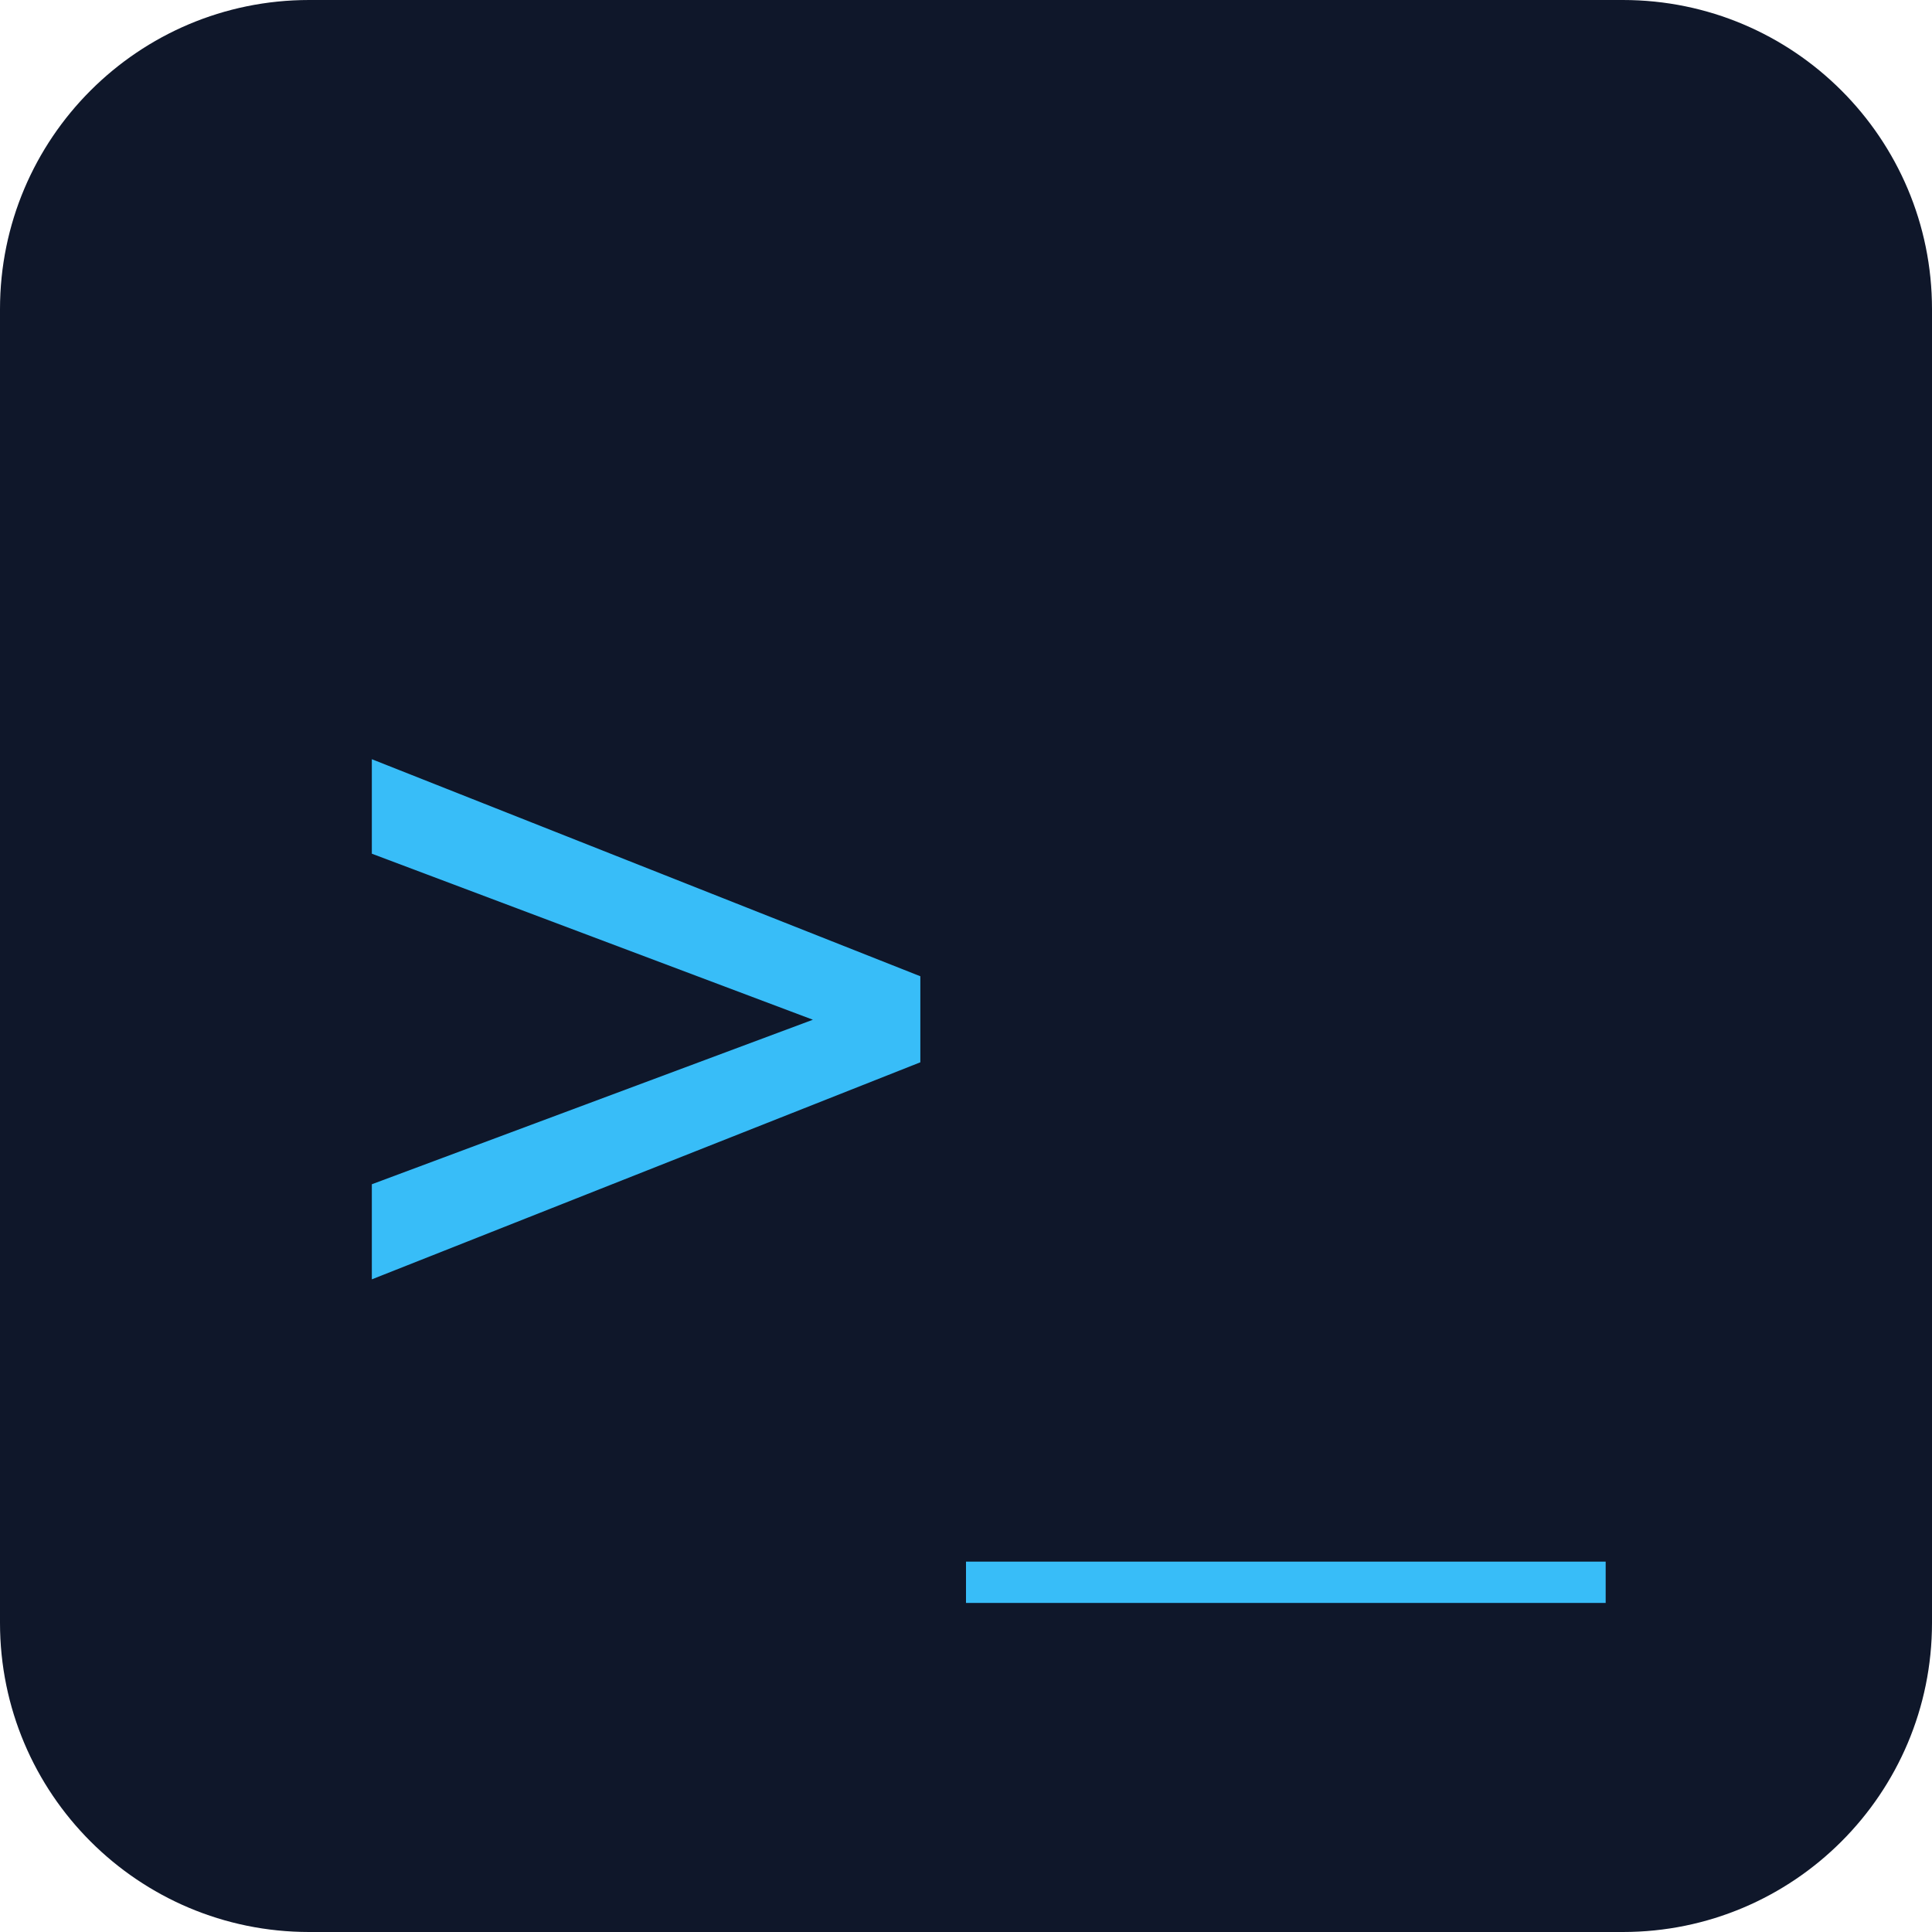
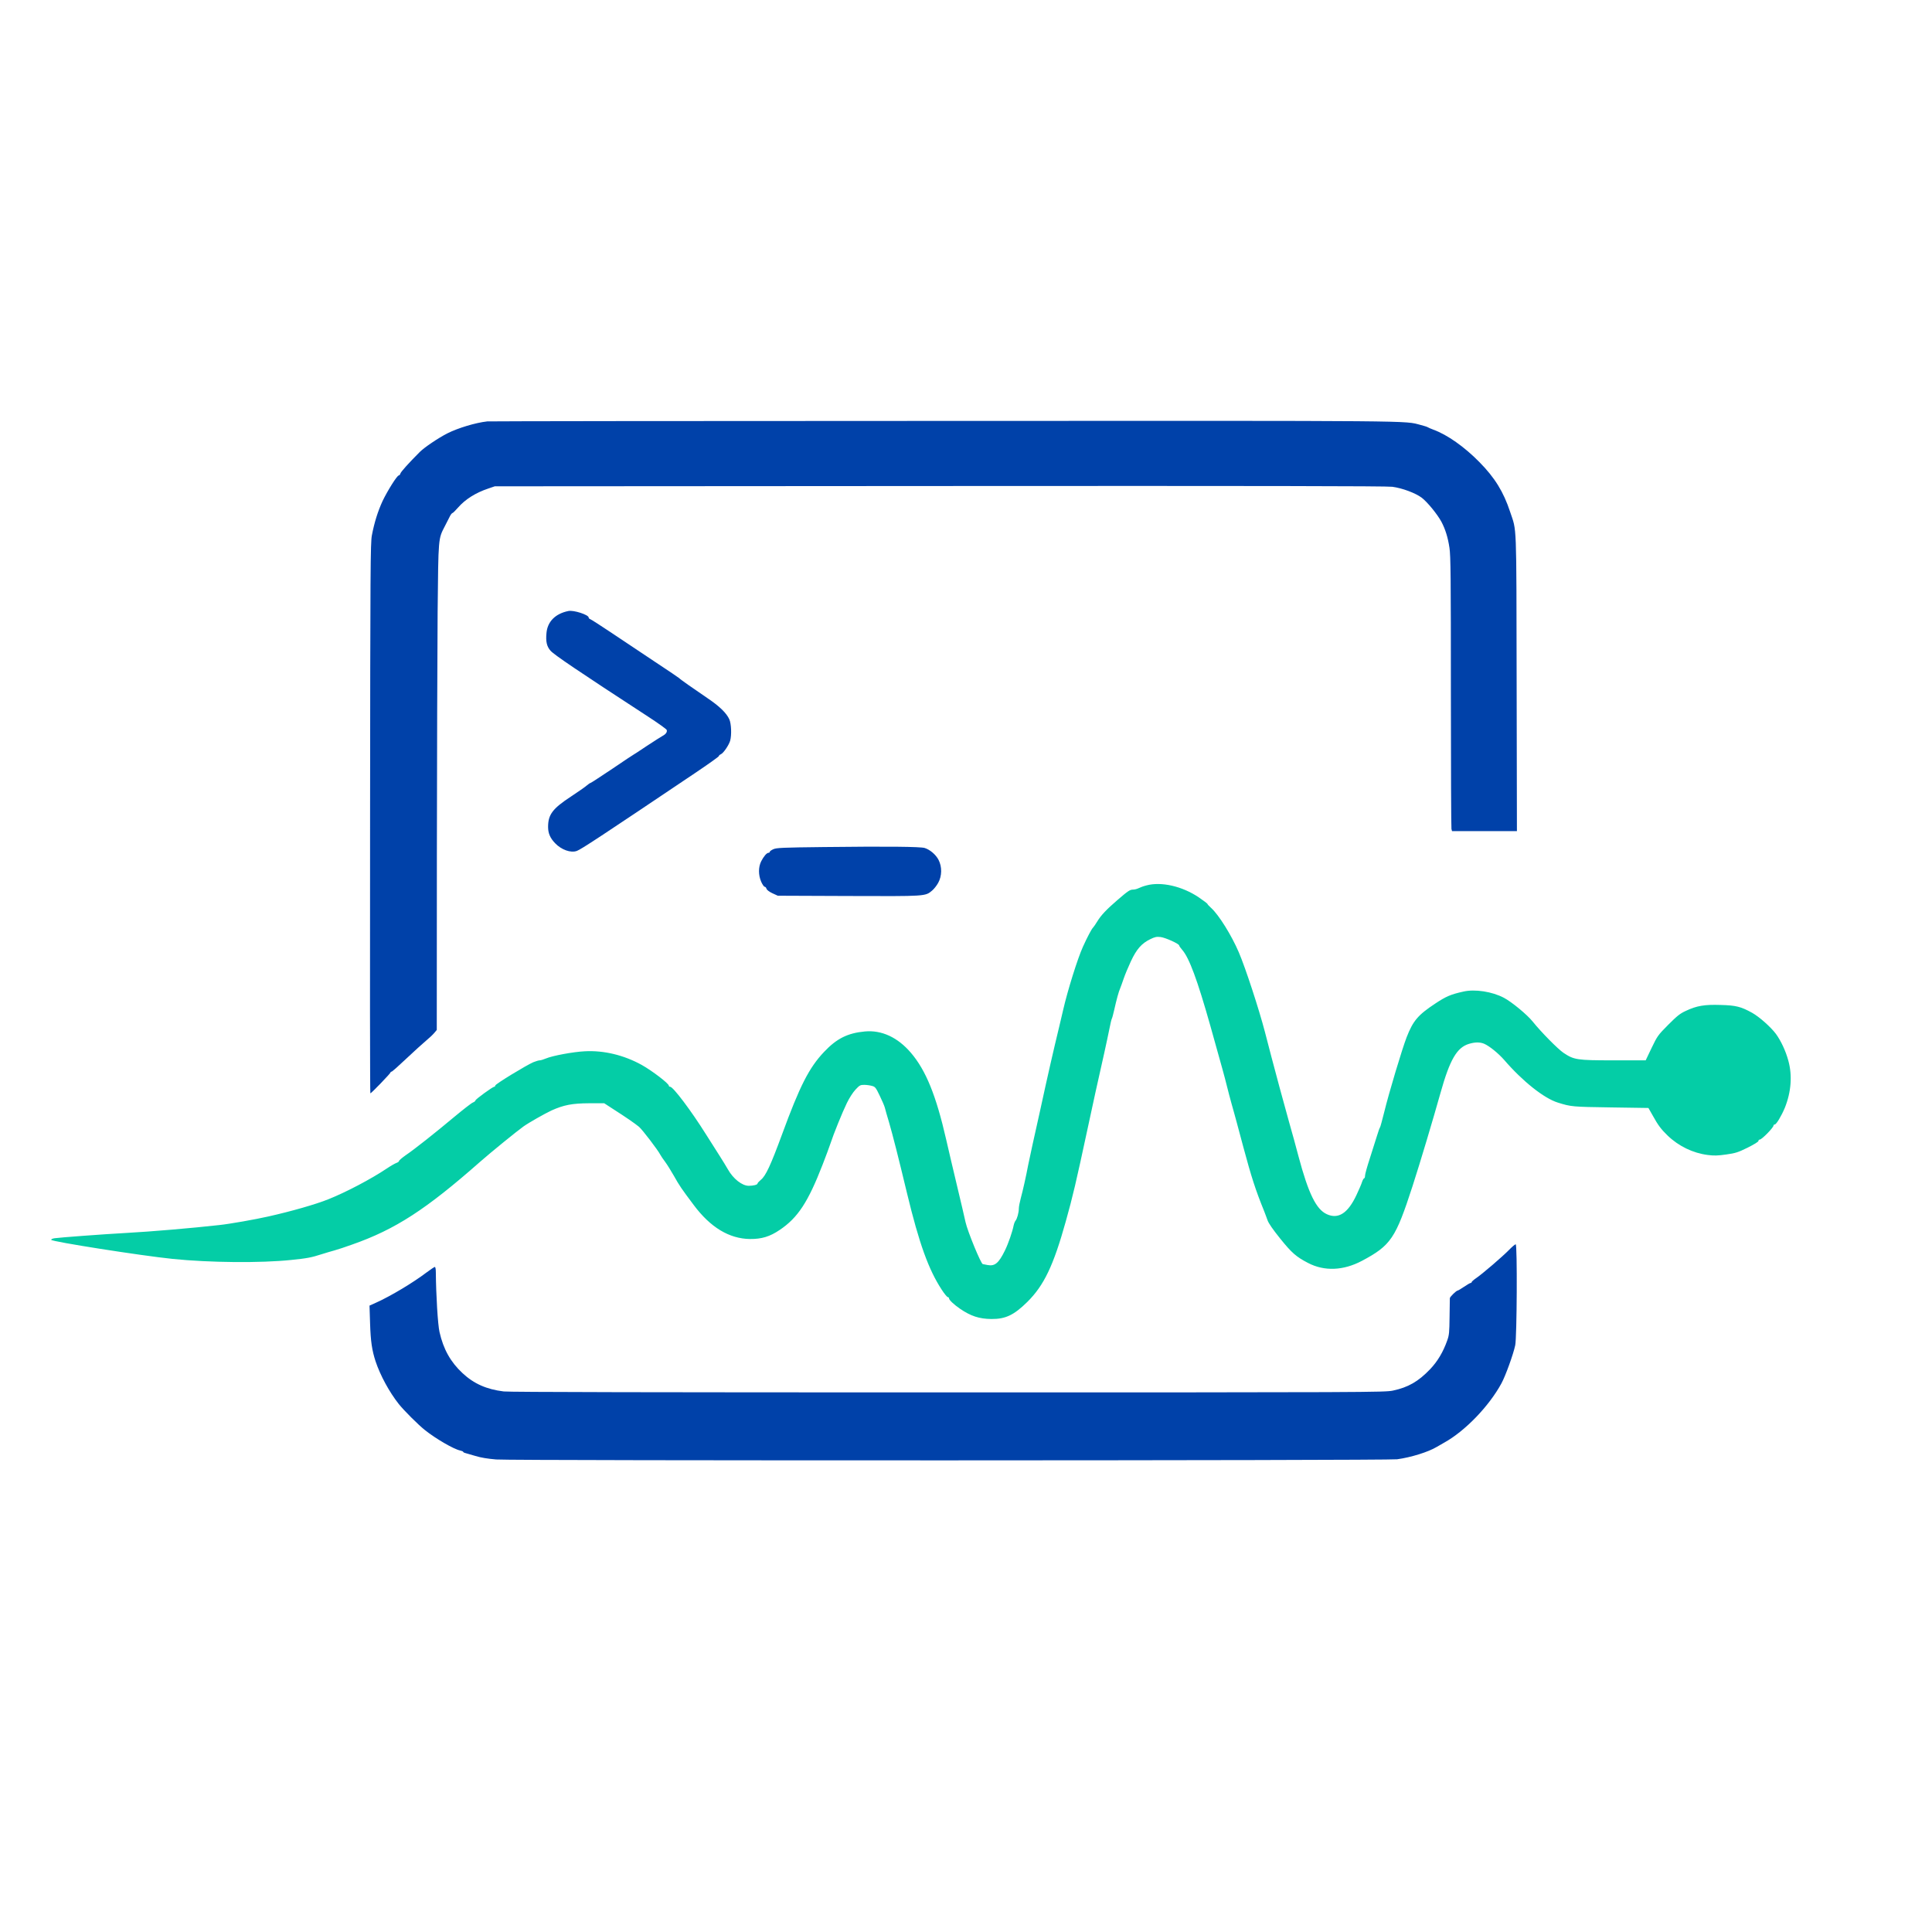
- <svg xmlns="http://www.w3.org/2000/svg" viewBox="0 0 100 100">
-   <rect width="100" height="100" rx="16" fill="#0f172a" />
-   <text x="50" y="70" font-size="55" text-anchor="middle" fill="#38bdf8" font-family="monospace">&gt;_</text>
+ <svg xmlns="http://www.w3.org/2000/svg" version="1.1" width="2048" height="2048" viewBox="0 0 2048 2048">
+   <g transform="translate(0,2048) scale(0.1,-0.1)">
+     <path fill="#04CDA6" stroke="none" d="M12152 11094 c-29 -7 -66 -21 -82 -29 -16 -8 -42 -15 -57 -15 -35 0 -53 -12 -168 -111 -116 -100 -174 -161 -215 -229 -18 -30 -39 -59 -45 -65 -13 -12 -60 -100 -105 -200 -56 -122 -164 -468 -210 -670 -11 -49 -29 -126 -40 -170 -62 -256 -122 -517 -205 -900 -25 -115 -61 -277 -80 -360 -18 -82 -39 -179 -46 -215 -22 -118 -57 -274 -78 -350 -11 -41 -21 -91 -21 -110 0 -44 -18 -110 -35 -130 -7 -8 -16 -31 -20 -50 -12 -64 -57 -194 -92 -265 -66 -135 -107 -169 -183 -155 -25 5 -48 9 -52 10 -19 1 -161 346 -183 445 -9 44 -50 217 -90 385 -40 168 -92 388 -115 490 -107 468 -215 734 -374 920 -140 164 -311 243 -489 226 -182 -17 -298 -75 -432 -217 -159 -168 -257 -361 -445 -874 -120 -326 -173 -441 -225 -482 -19 -16 -35 -33 -35 -39 0 -13 -45 -24 -93 -24 -70 0 -165 74 -222 176 -15 27 -54 90 -85 139 -32 50 -97 153 -146 230 -160 255 -349 505 -380 505 -8 0 -14 5 -14 11 0 23 -175 157 -287 220 -190 105 -403 156 -604 145 -123 -6 -343 -47 -411 -76 -26 -11 -56 -20 -67 -20 -10 0 -41 -9 -68 -20 -76 -33 -403 -232 -403 -247 0 -7 -5 -13 -11 -13 -16 0 -199 -133 -199 -145 0 -6 -12 -16 -27 -22 -16 -6 -104 -75 -198 -153 -202 -169 -420 -342 -516 -407 -38 -27 -69 -53 -69 -60 0 -6 -13 -16 -29 -21 -16 -6 -63 -33 -103 -60 -164 -110 -430 -250 -618 -325 -135 -54 -390 -127 -635 -182 -142 -32 -407 -79 -520 -91 -284 -32 -716 -69 -990 -84 -237 -13 -707 -48 -758 -56 -21 -3 -36 -11 -34 -17 6 -19 948 -167 1287 -202 393 -40 934 -45 1257 -11 169 17 215 26 323 61 41 13 102 31 135 40 33 9 119 37 190 63 455 160 779 369 1356 878 109 96 388 323 458 373 59 42 224 135 296 169 131 59 220 76 400 77 l160 0 100 -65 c130 -83 221 -146 268 -184 34 -28 201 -246 228 -299 6 -12 28 -44 49 -72 20 -27 63 -95 94 -150 60 -107 79 -134 210 -309 177 -237 376 -357 595 -360 125 -1 211 25 316 96 193 130 301 295 456 695 34 87 70 185 81 218 35 107 129 338 175 432 26 54 64 113 92 143 43 46 51 50 92 50 24 0 61 -5 82 -11 34 -9 41 -17 83 -105 25 -52 50 -109 54 -127 4 -17 24 -88 45 -157 38 -131 96 -358 190 -750 129 -534 228 -808 368 -1022 28 -43 57 -78 64 -78 7 0 13 -6 13 -13 0 -17 51 -65 116 -110 114 -78 204 -108 334 -109 150 -1 239 42 381 182 176 175 276 384 406 850 77 275 106 400 234 995 67 312 92 427 175 795 19 85 43 199 54 253 10 53 22 102 26 109 4 6 15 48 25 92 25 112 48 196 64 231 7 17 23 62 36 100 13 39 47 121 76 183 61 131 115 192 206 236 49 24 66 28 110 23 53 -7 197 -72 197 -90 0 -5 14 -26 32 -46 74 -84 161 -320 297 -801 137 -489 149 -532 176 -640 14 -58 37 -143 50 -190 13 -47 38 -134 54 -195 16 -60 48 -180 71 -265 85 -316 128 -451 219 -675 11 -27 27 -72 37 -99 11 -33 57 -99 135 -196 122 -151 168 -192 295 -258 173 -90 374 -82 572 23 306 163 356 238 535 790 82 253 217 705 297 990 99 353 174 482 303 520 64 19 115 19 159 1 56 -24 151 -101 214 -173 195 -226 422 -406 568 -451 140 -44 153 -45 561 -51 l399 -6 46 -81 c56 -102 89 -145 157 -211 117 -113 269 -186 424 -206 70 -9 107 -8 198 5 99 14 124 22 226 72 68 34 115 63 115 71 0 8 6 15 14 15 22 0 146 127 146 149 0 6 6 11 13 11 17 0 71 91 107 177 67 167 81 342 37 500 -28 103 -78 210 -132 284 -54 72 -175 180 -252 223 -118 65 -171 79 -333 83 -172 6 -256 -9 -370 -63 -63 -29 -93 -54 -187 -148 -107 -108 -114 -117 -175 -244 l-63 -132 -341 0 c-388 0 -419 5 -531 80 -58 39 -236 219 -325 330 -60 75 -223 209 -306 253 -125 66 -308 94 -429 66 -135 -30 -184 -51 -300 -128 -183 -121 -234 -182 -302 -356 -48 -124 -187 -586 -238 -795 -21 -85 -41 -157 -44 -160 -4 -3 -19 -45 -34 -95 -15 -49 -49 -157 -76 -240 -27 -82 -49 -162 -49 -177 0 -16 -4 -28 -9 -28 -5 0 -15 -17 -22 -37 -6 -21 -33 -84 -59 -139 -91 -195 -193 -261 -315 -205 -113 51 -195 219 -300 612 -25 96 -70 260 -100 364 -77 278 -131 476 -187 690 -27 105 -58 224 -69 265 -63 242 -207 682 -277 845 -77 180 -212 397 -293 470 -21 19 -39 38 -39 42 0 5 -42 36 -93 71 -175 118 -398 169 -555 126z" />
+     <path fill="#0041A9" stroke="none" d="M5165 16013 c-125 -14 -310 -70 -423 -127 -98 -50 -243 -148 -293 -198 -118 -118 -197 -207 -204 -226 -3 -12 -12 -22 -18 -22 -18 0 -120 -163 -172 -272 -50 -109 -87 -227 -113 -363 -15 -83 -17 -314 -19 -3002 -2 -1602 -1 -2913 3 -2913 10 0 214 212 214 222 0 4 5 8 11 8 6 0 77 63 157 139 81 76 174 161 208 189 33 27 72 64 87 82 l27 32 1 1851 c1 1019 5 2178 8 2577 8 805 6 775 78 915 20 39 43 84 52 102 9 18 21 33 26 34 6 0 33 27 60 58 77 88 186 157 320 202 l70 24 4715 3 c3357 2 4739 0 4799 -8 105 -14 245 -66 312 -116 60 -46 166 -176 208 -254 42 -79 70 -168 86 -278 13 -82 15 -326 15 -1527 0 -786 3 -1440 6 -1452 l6 -23 344 0 344 0 -3 1573 c-3 1743 2 1597 -69 1811 -70 212 -162 362 -327 529 -157 160 -340 289 -486 342 -27 10 -54 22 -60 26 -5 4 -39 15 -75 24 -179 47 57 45 -5055 43 -2646 0 -4823 -3 -4840 -5z" />
+     <path fill="#0041A9" stroke="none" d="M15995 7229 c-73 -74 -285 -256 -349 -299 -25 -17 -46 -36 -46 -41 0 -5 -5 -9 -11 -9 -5 0 -37 -18 -69 -40 -32 -22 -63 -40 -67 -40 -15 0 -83 -67 -84 -81 0 -8 -1 -97 -3 -199 -2 -164 -4 -192 -25 -250 -43 -122 -102 -221 -181 -304 -125 -131 -234 -193 -395 -227 -87 -18 -234 -19 -4715 -19 -3089 0 -4654 3 -4710 10 -182 22 -317 82 -437 194 -127 118 -203 254 -244 436 -18 77 -37 395 -39 633 0 33 -4 57 -11 57 -5 0 -45 -27 -88 -59 -141 -107 -377 -249 -535 -320 l-69 -31 6 -188 c6 -191 20 -285 58 -402 50 -150 145 -325 246 -453 56 -70 207 -221 278 -277 114 -91 307 -203 373 -216 18 -4 32 -10 32 -14 0 -4 10 -10 23 -13 12 -3 60 -17 107 -31 59 -18 127 -29 220 -37 187 -14 9446 -12 9550 2 147 20 330 77 420 131 19 11 55 32 80 46 220 122 474 385 606 628 43 79 126 308 146 404 18 85 23 1070 5 1070 -7 0 -39 -27 -72 -61z" />
+     <path fill="#0041A9" stroke="none" d="M6025 14003 c-138 -28 -221 -112 -232 -232 -9 -92 3 -143 42 -188 37 -43 288 -213 1045 -706 100 -65 184 -126 187 -134 8 -21 -8 -45 -42 -63 -16 -8 -91 -57 -168 -107 -76 -51 -140 -93 -142 -93 -2 0 -103 -67 -225 -150 -123 -82 -226 -150 -231 -150 -5 0 -23 -13 -41 -28 -18 -16 -92 -67 -163 -114 -197 -129 -245 -192 -245 -324 0 -67 22 -118 74 -172 66 -70 167 -106 231 -82 49 19 241 145 1245 820 143 96 260 179 260 185 0 6 10 15 22 20 28 13 84 96 98 143 17 61 12 182 -9 227 -30 67 -106 140 -234 226 -142 96 -290 200 -297 210 -3 4 -117 81 -255 172 -137 91 -344 229 -460 307 -115 77 -218 143 -227 146 -10 3 -18 11 -18 18 0 29 -160 81 -215 69z" />
+     <path fill="#0041A9" stroke="none" d="M8735 11501 c-441 -5 -504 -8 -537 -23 -21 -9 -38 -22 -38 -27 0 -6 -6 -11 -13 -11 -19 0 -51 -37 -78 -90 -31 -61 -31 -146 0 -217 13 -29 29 -53 37 -53 7 0 16 -9 19 -21 4 -13 29 -32 63 -48 l57 -26 748 -3 c823 -3 815 -4 887 57 20 16 49 53 65 82 41 74 42 170 4 244 -28 55 -90 108 -147 126 -46 14 -391 18 -1067 10z" />
+   </g>
</svg>
